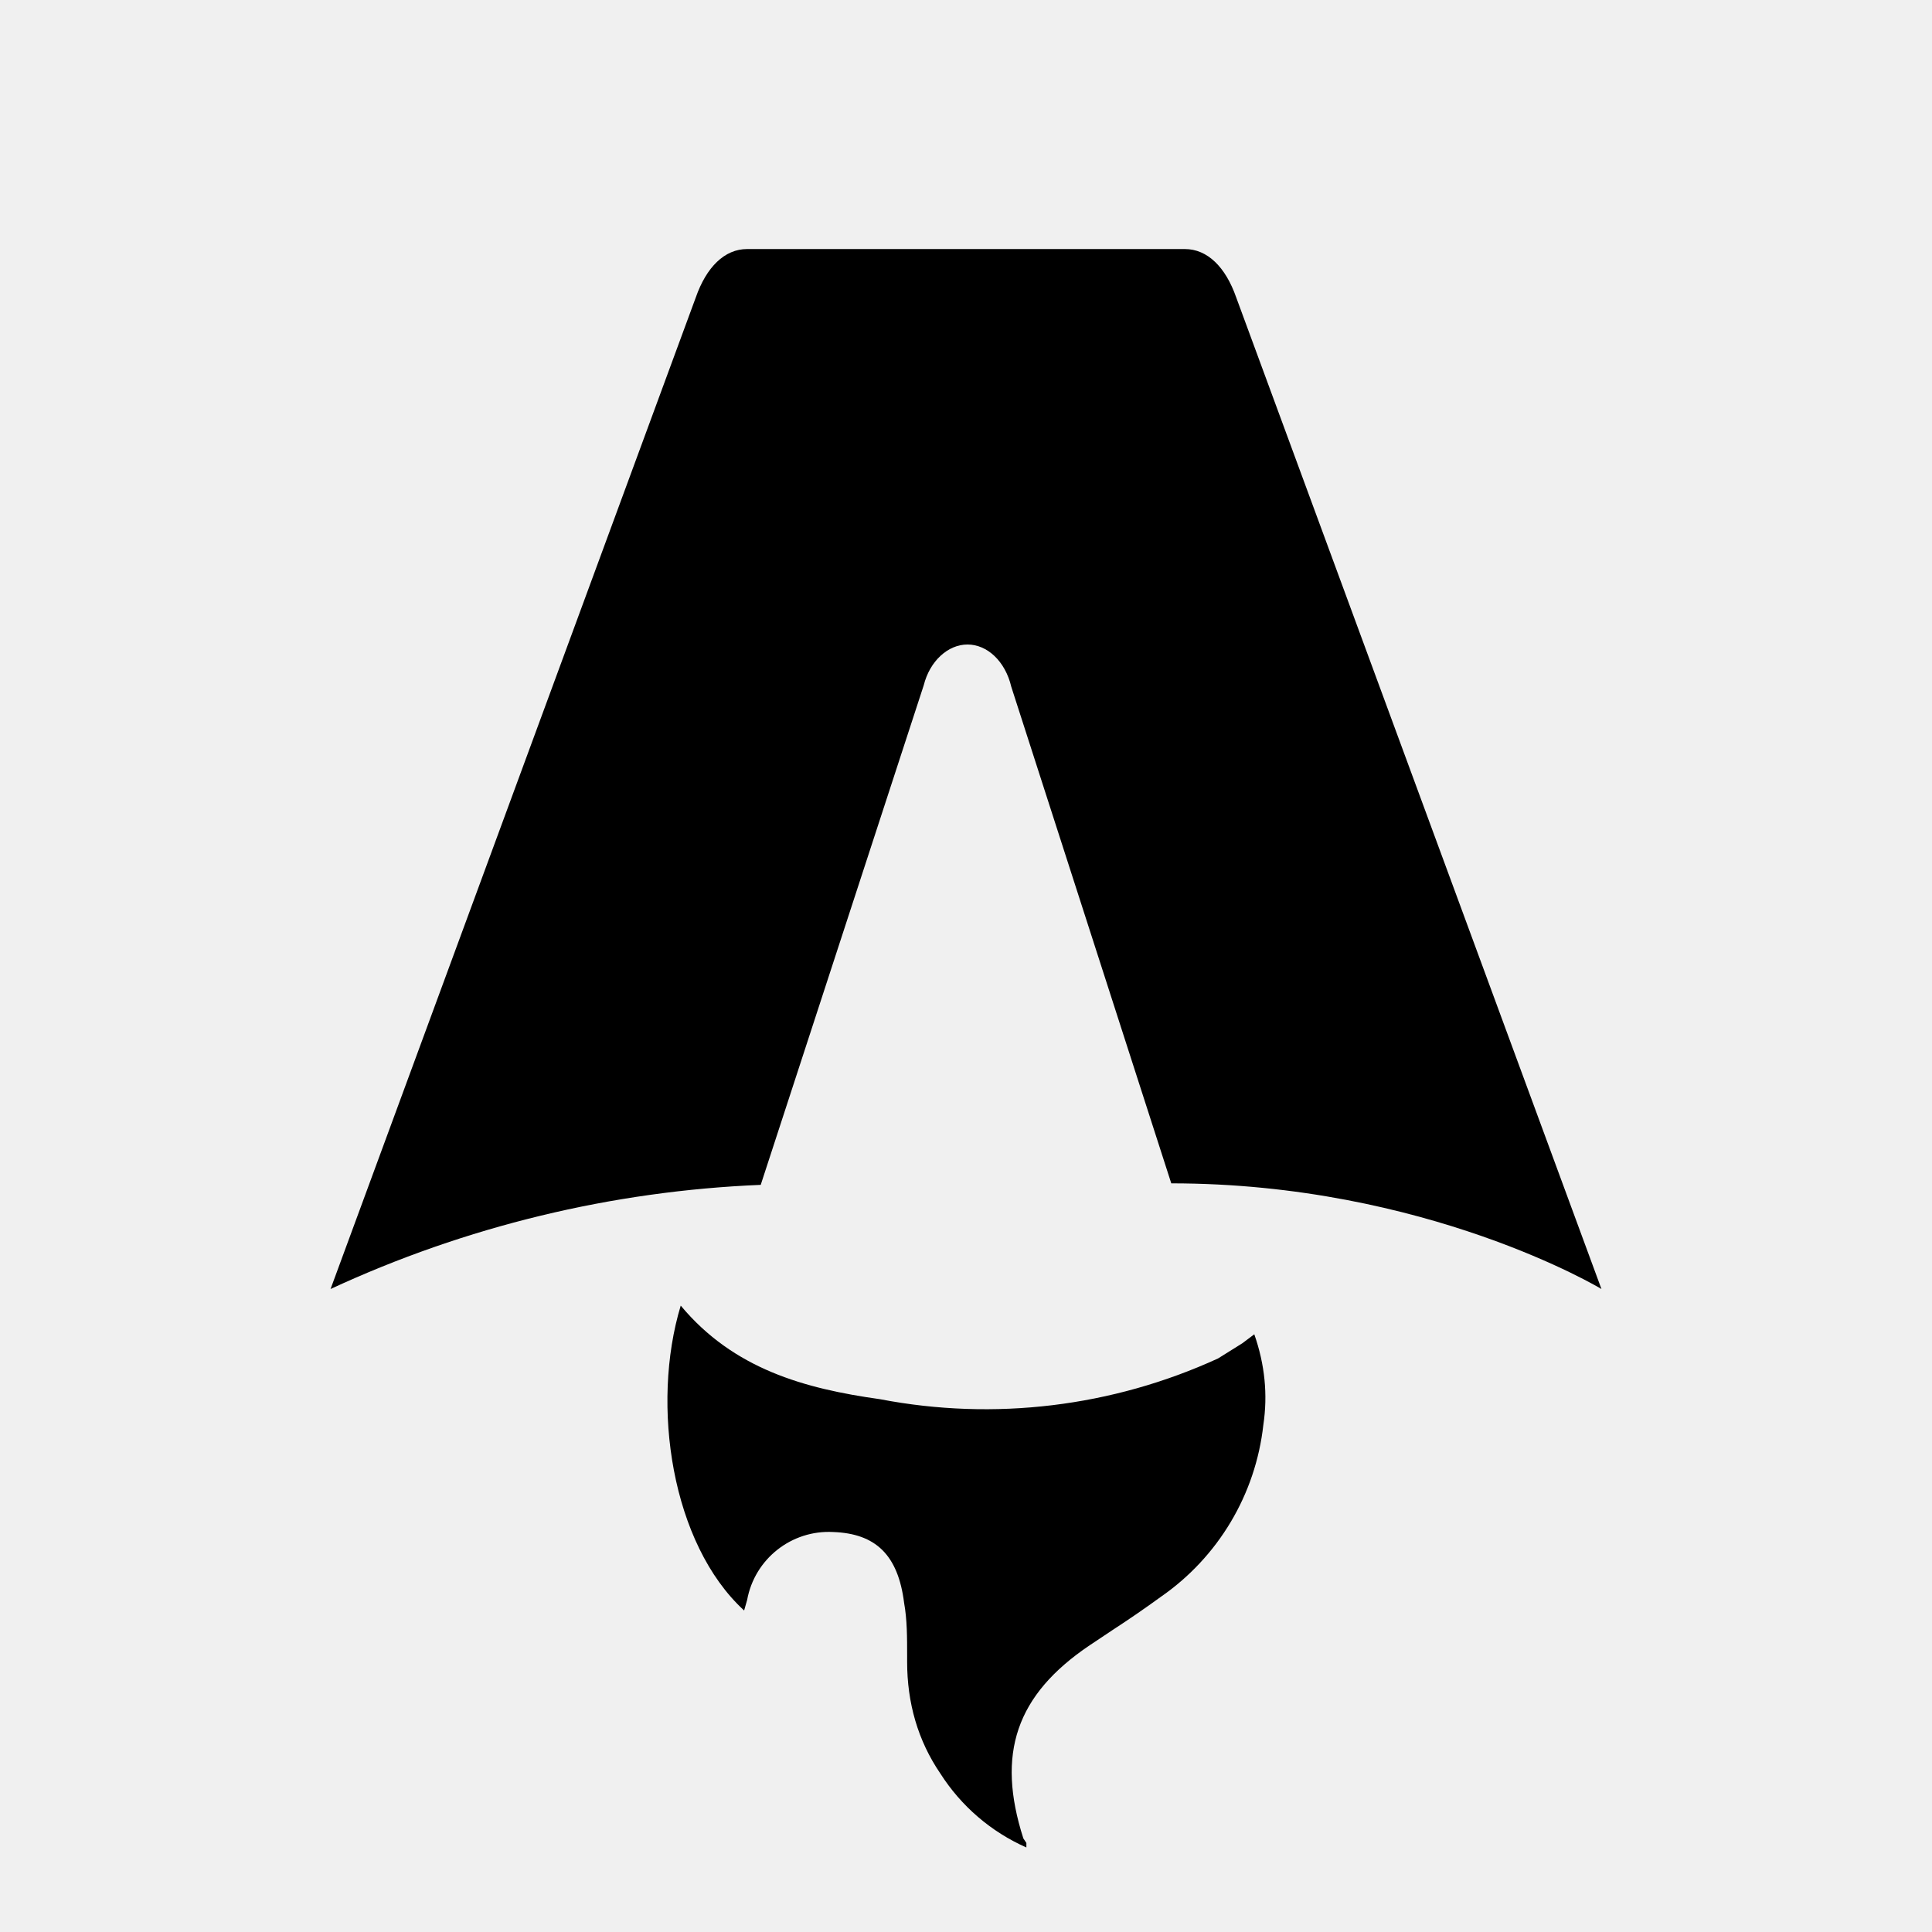
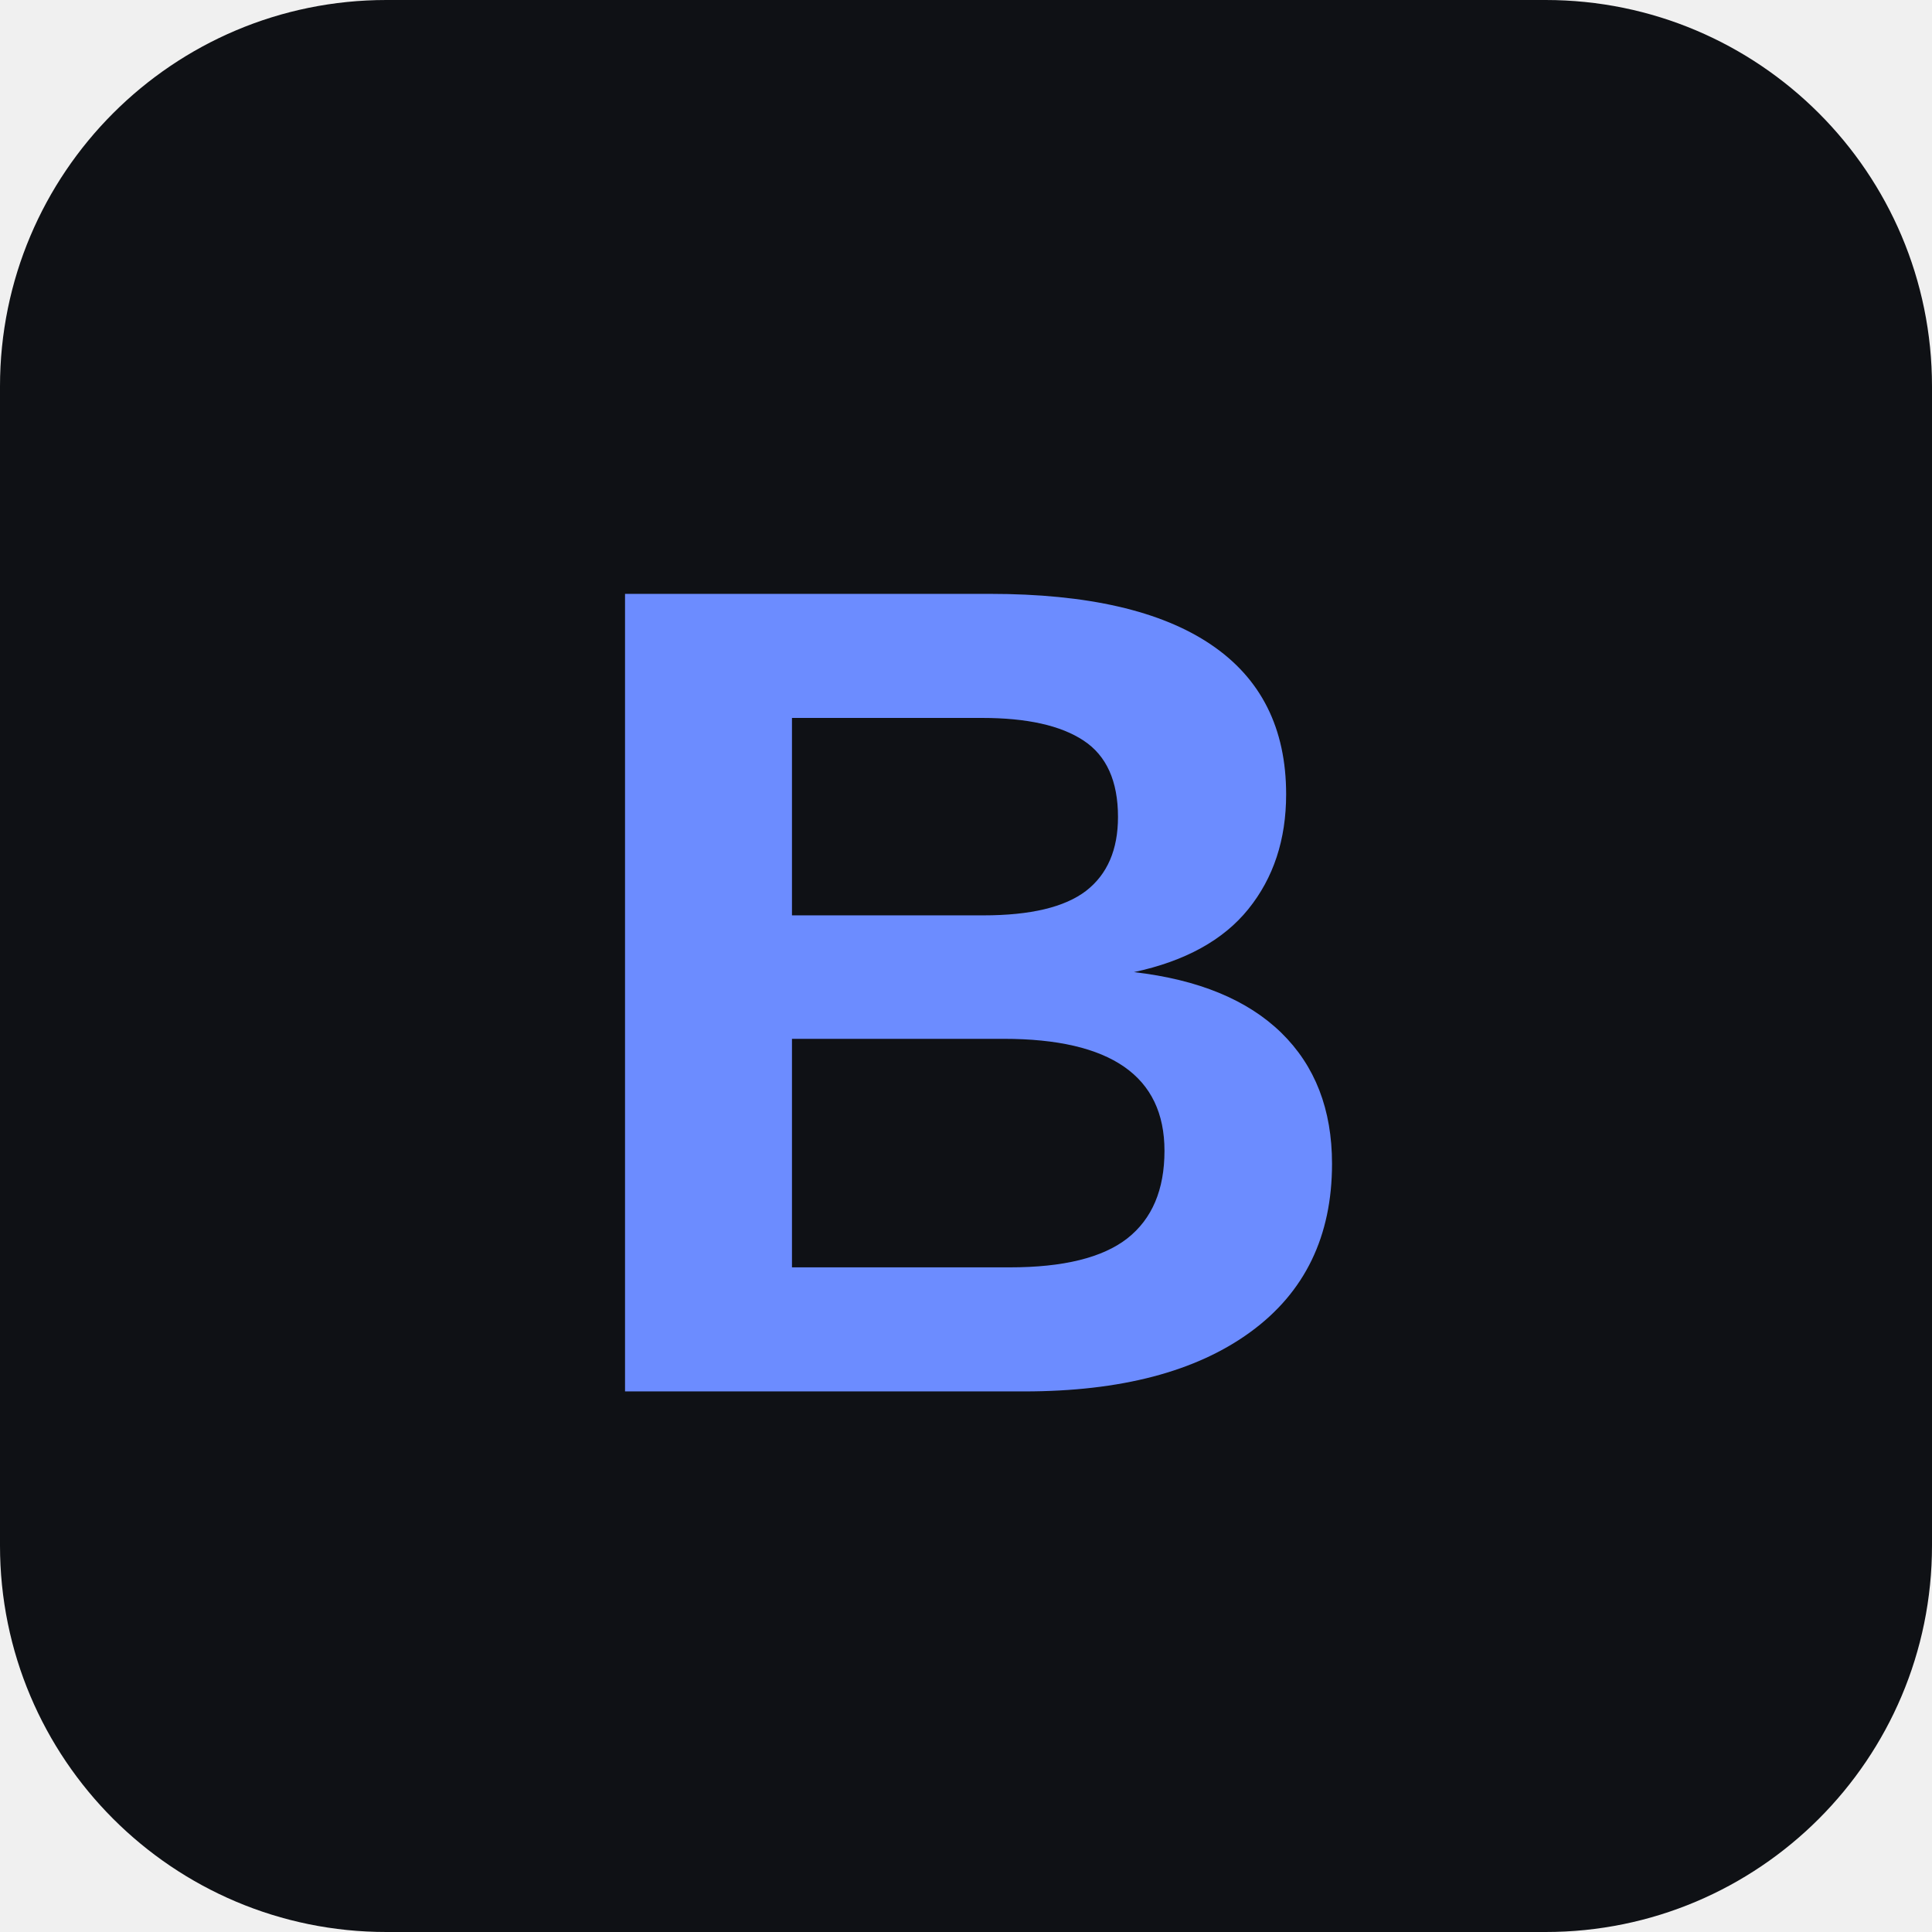
- <svg xmlns="http://www.w3.org/2000/svg" fill="none" viewBox="0 0 128 128">
-   <path d="M50.4 78.5a75.1 75.1 0 0 0-28.5 6.9l24.2-65.7c.7-2 1.9-3.2 3.4-3.2h29c1.5 0 2.7 1.2 3.4 3.2l24.2 65.7s-11.6-7-28.5-7L67 45.5c-.4-1.7-1.6-2.8-2.9-2.8-1.3 0-2.5 1.1-2.9 2.7L50.4 78.5Zm-1.1 28.2Zm-4.2-20.2c-2 6.6-.6 15.8 4.2 20.2a17.5 17.5 0 0 1 .2-.7 5.5 5.5 0 0 1 5.7-4.5c2.8.1 4.3 1.5 4.7 4.7.2 1.1.2 2.3.2 3.5v.4c0 2.7.7 5.2 2.2 7.4a13 13 0 0 0 5.7 4.9v-.3l-.2-.3c-1.8-5.6-.5-9.5 4.4-12.8l1.5-1a73 73 0 0 0 3.2-2.2 16 16 0 0 0 6.8-11.4c.3-2 .1-4-.6-6l-.8.6-1.6 1a37 37 0 0 1-22.4 2.7c-5-.7-9.7-2-13.2-6.2Z" />
-   <style>
-         path { fill: #000; }
-         @media (prefers-color-scheme: dark) {
-             path { fill: #FFF; }
-         }
-     </style>
+ <svg xmlns="http://www.w3.org/2000/svg" viewBox="0 0 100 100">
+   <rect width="100" height="100" rx="20" fill="#0f1115" />
+   <text x="50" y="55" font-family="Arial, sans-serif" font-size="60" font-weight="bold" fill="#6c8cff" text-anchor="middle" dominant-baseline="middle">В</text>
</svg>
